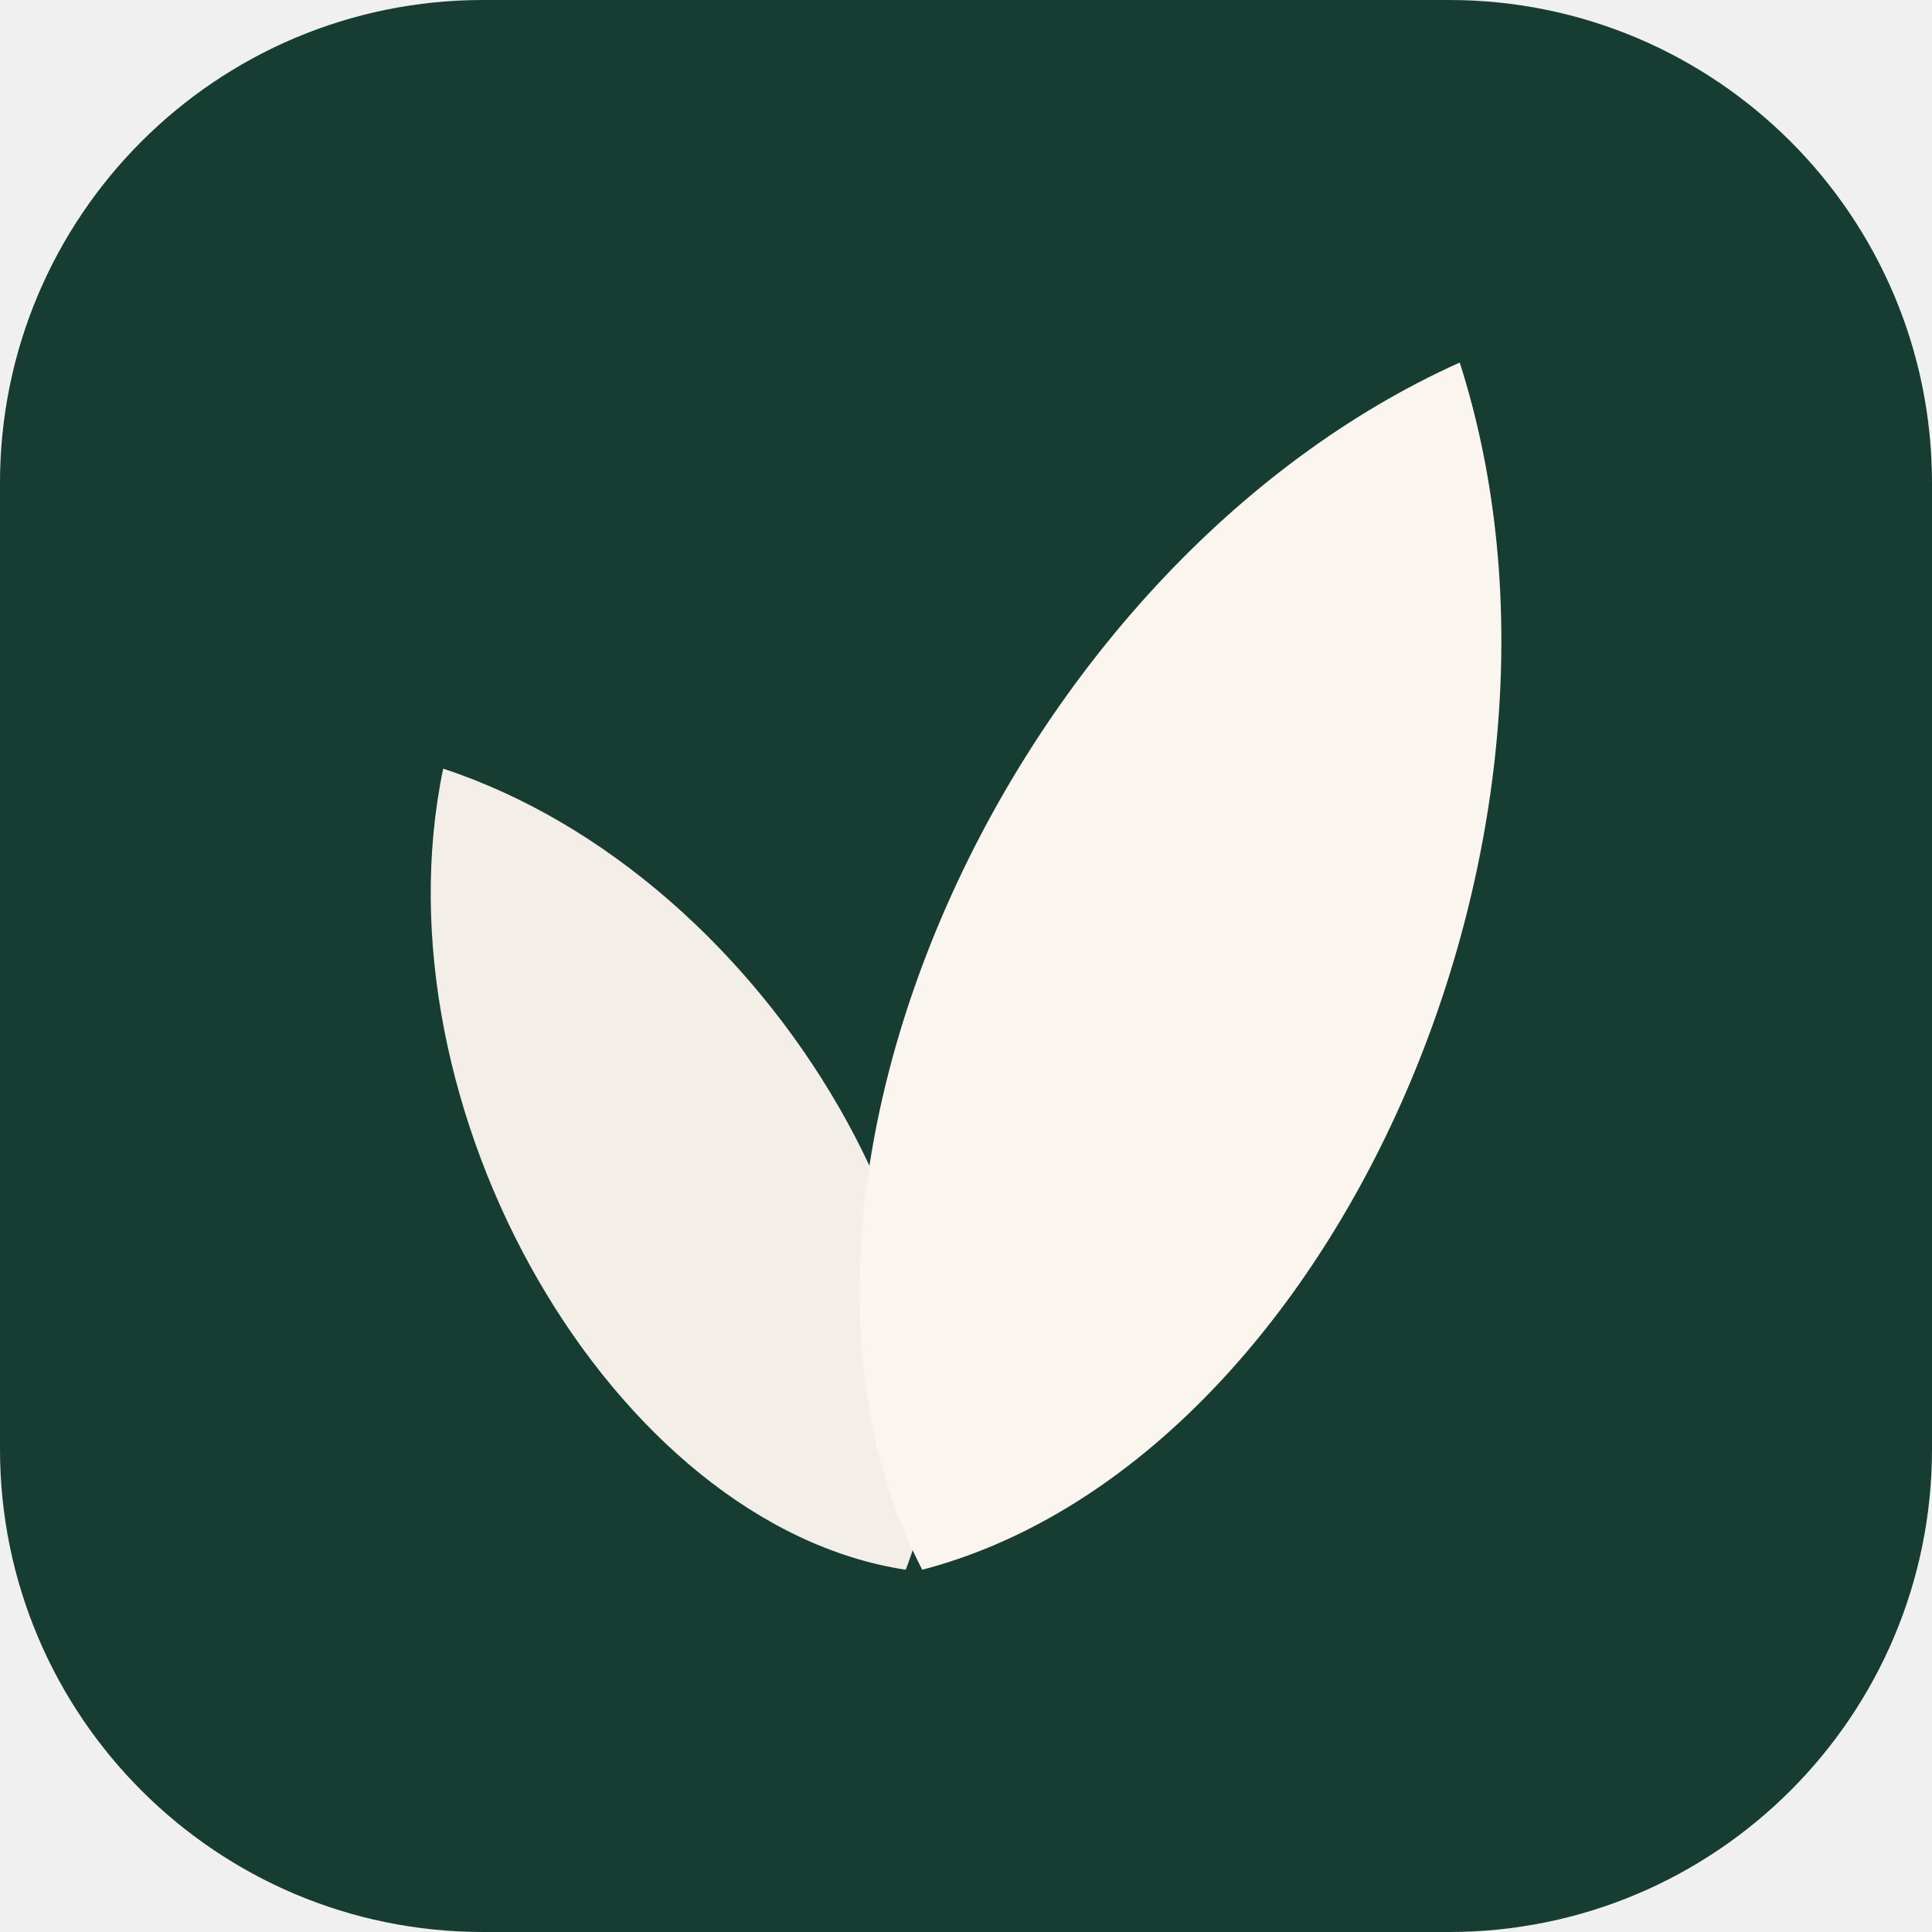
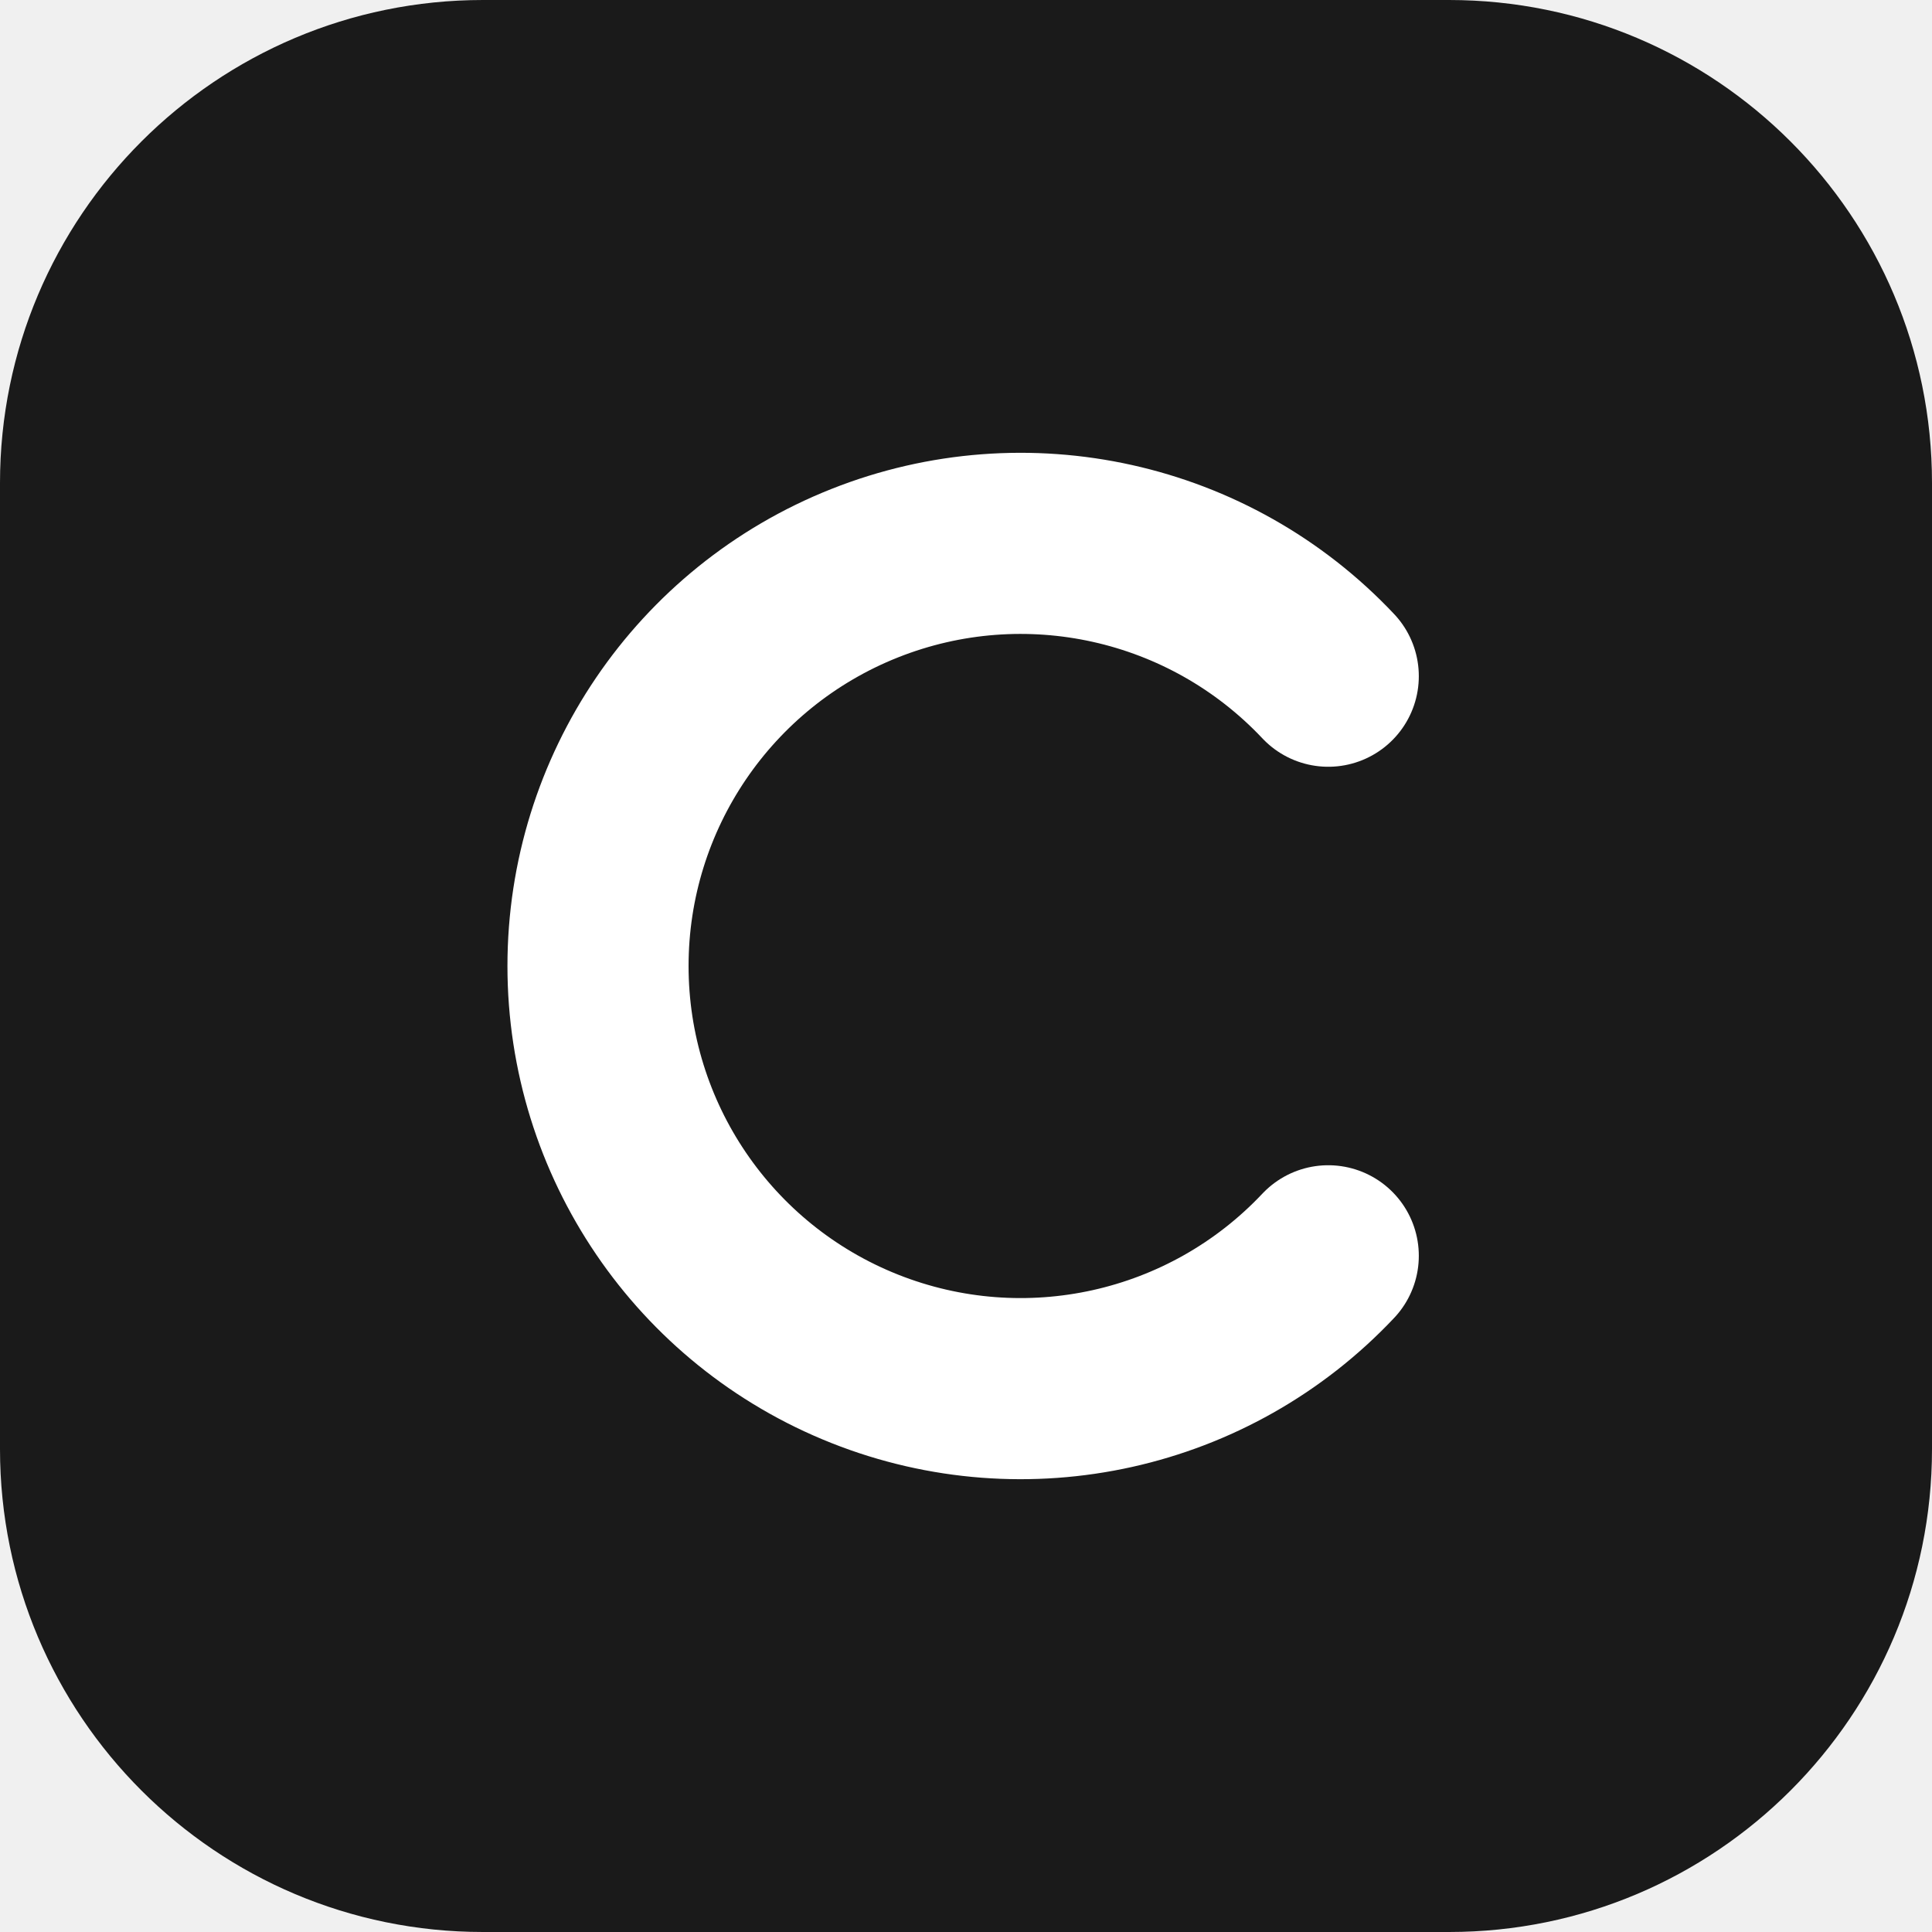
<svg xmlns="http://www.w3.org/2000/svg" viewBox="0 0 32 32">
-   <rect width="32" height="32" rx="8" fill="#173C32" />
-   <svg x="6" y="6" width="20" height="20" viewBox="2450 -1442 731 731">
-     <g transform="translate(2779 -711) rotate(-30) scale(0.7)">
-       <path fill="#F3EFE8" d="M0 0 C-200 -160 -200 -576 0 -800 C200 -576 200 -160 0 0Z" />
-     </g>
-     <g transform="translate(2789 -711) rotate(24) scale(1.0)">
-       <path fill="#FAF6EF" d="M0 0 C-200 -160 -200 -576 0 -800 C200 -576 200 -160 0 0Z" />
-     </g>
-   </svg>
+   <rect width="32" height="32" rx="8" fill="#1A1A1A" />
+   <path d="M22 11.2A7 7 0 1 0 22 20.8" fill="none" stroke="#fff" stroke-width="3" stroke-linecap="round" />
</svg>
